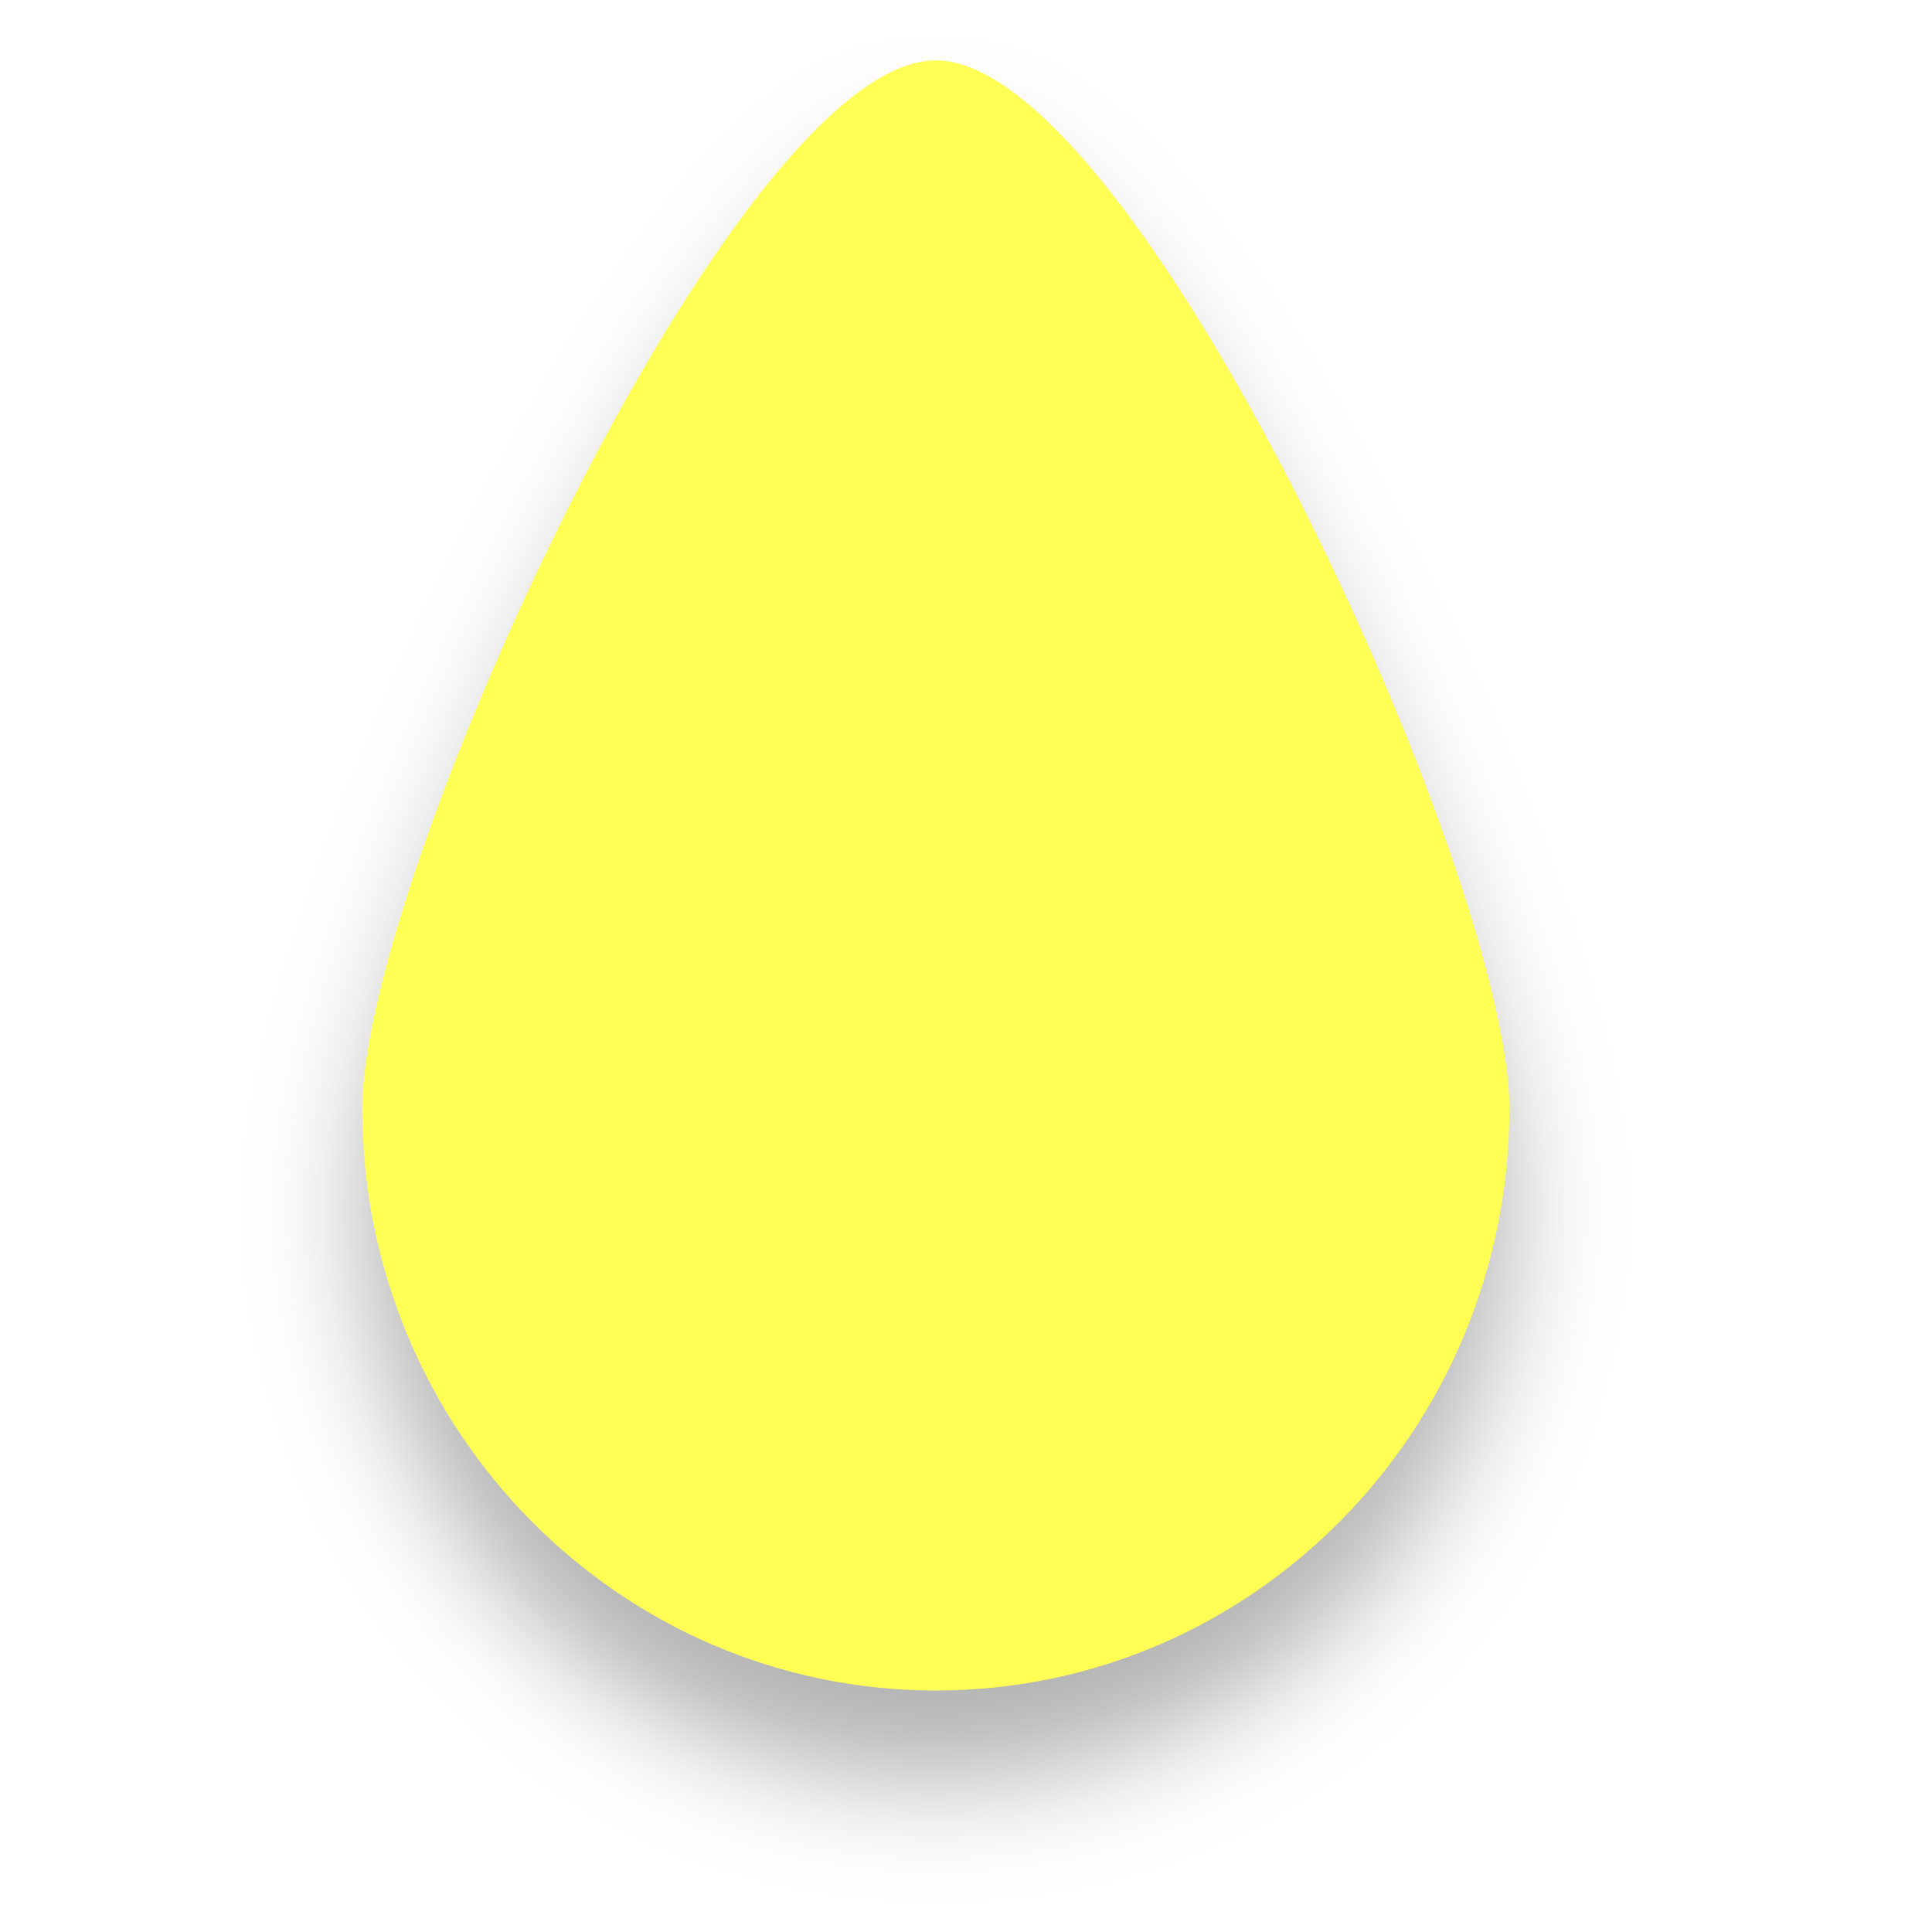
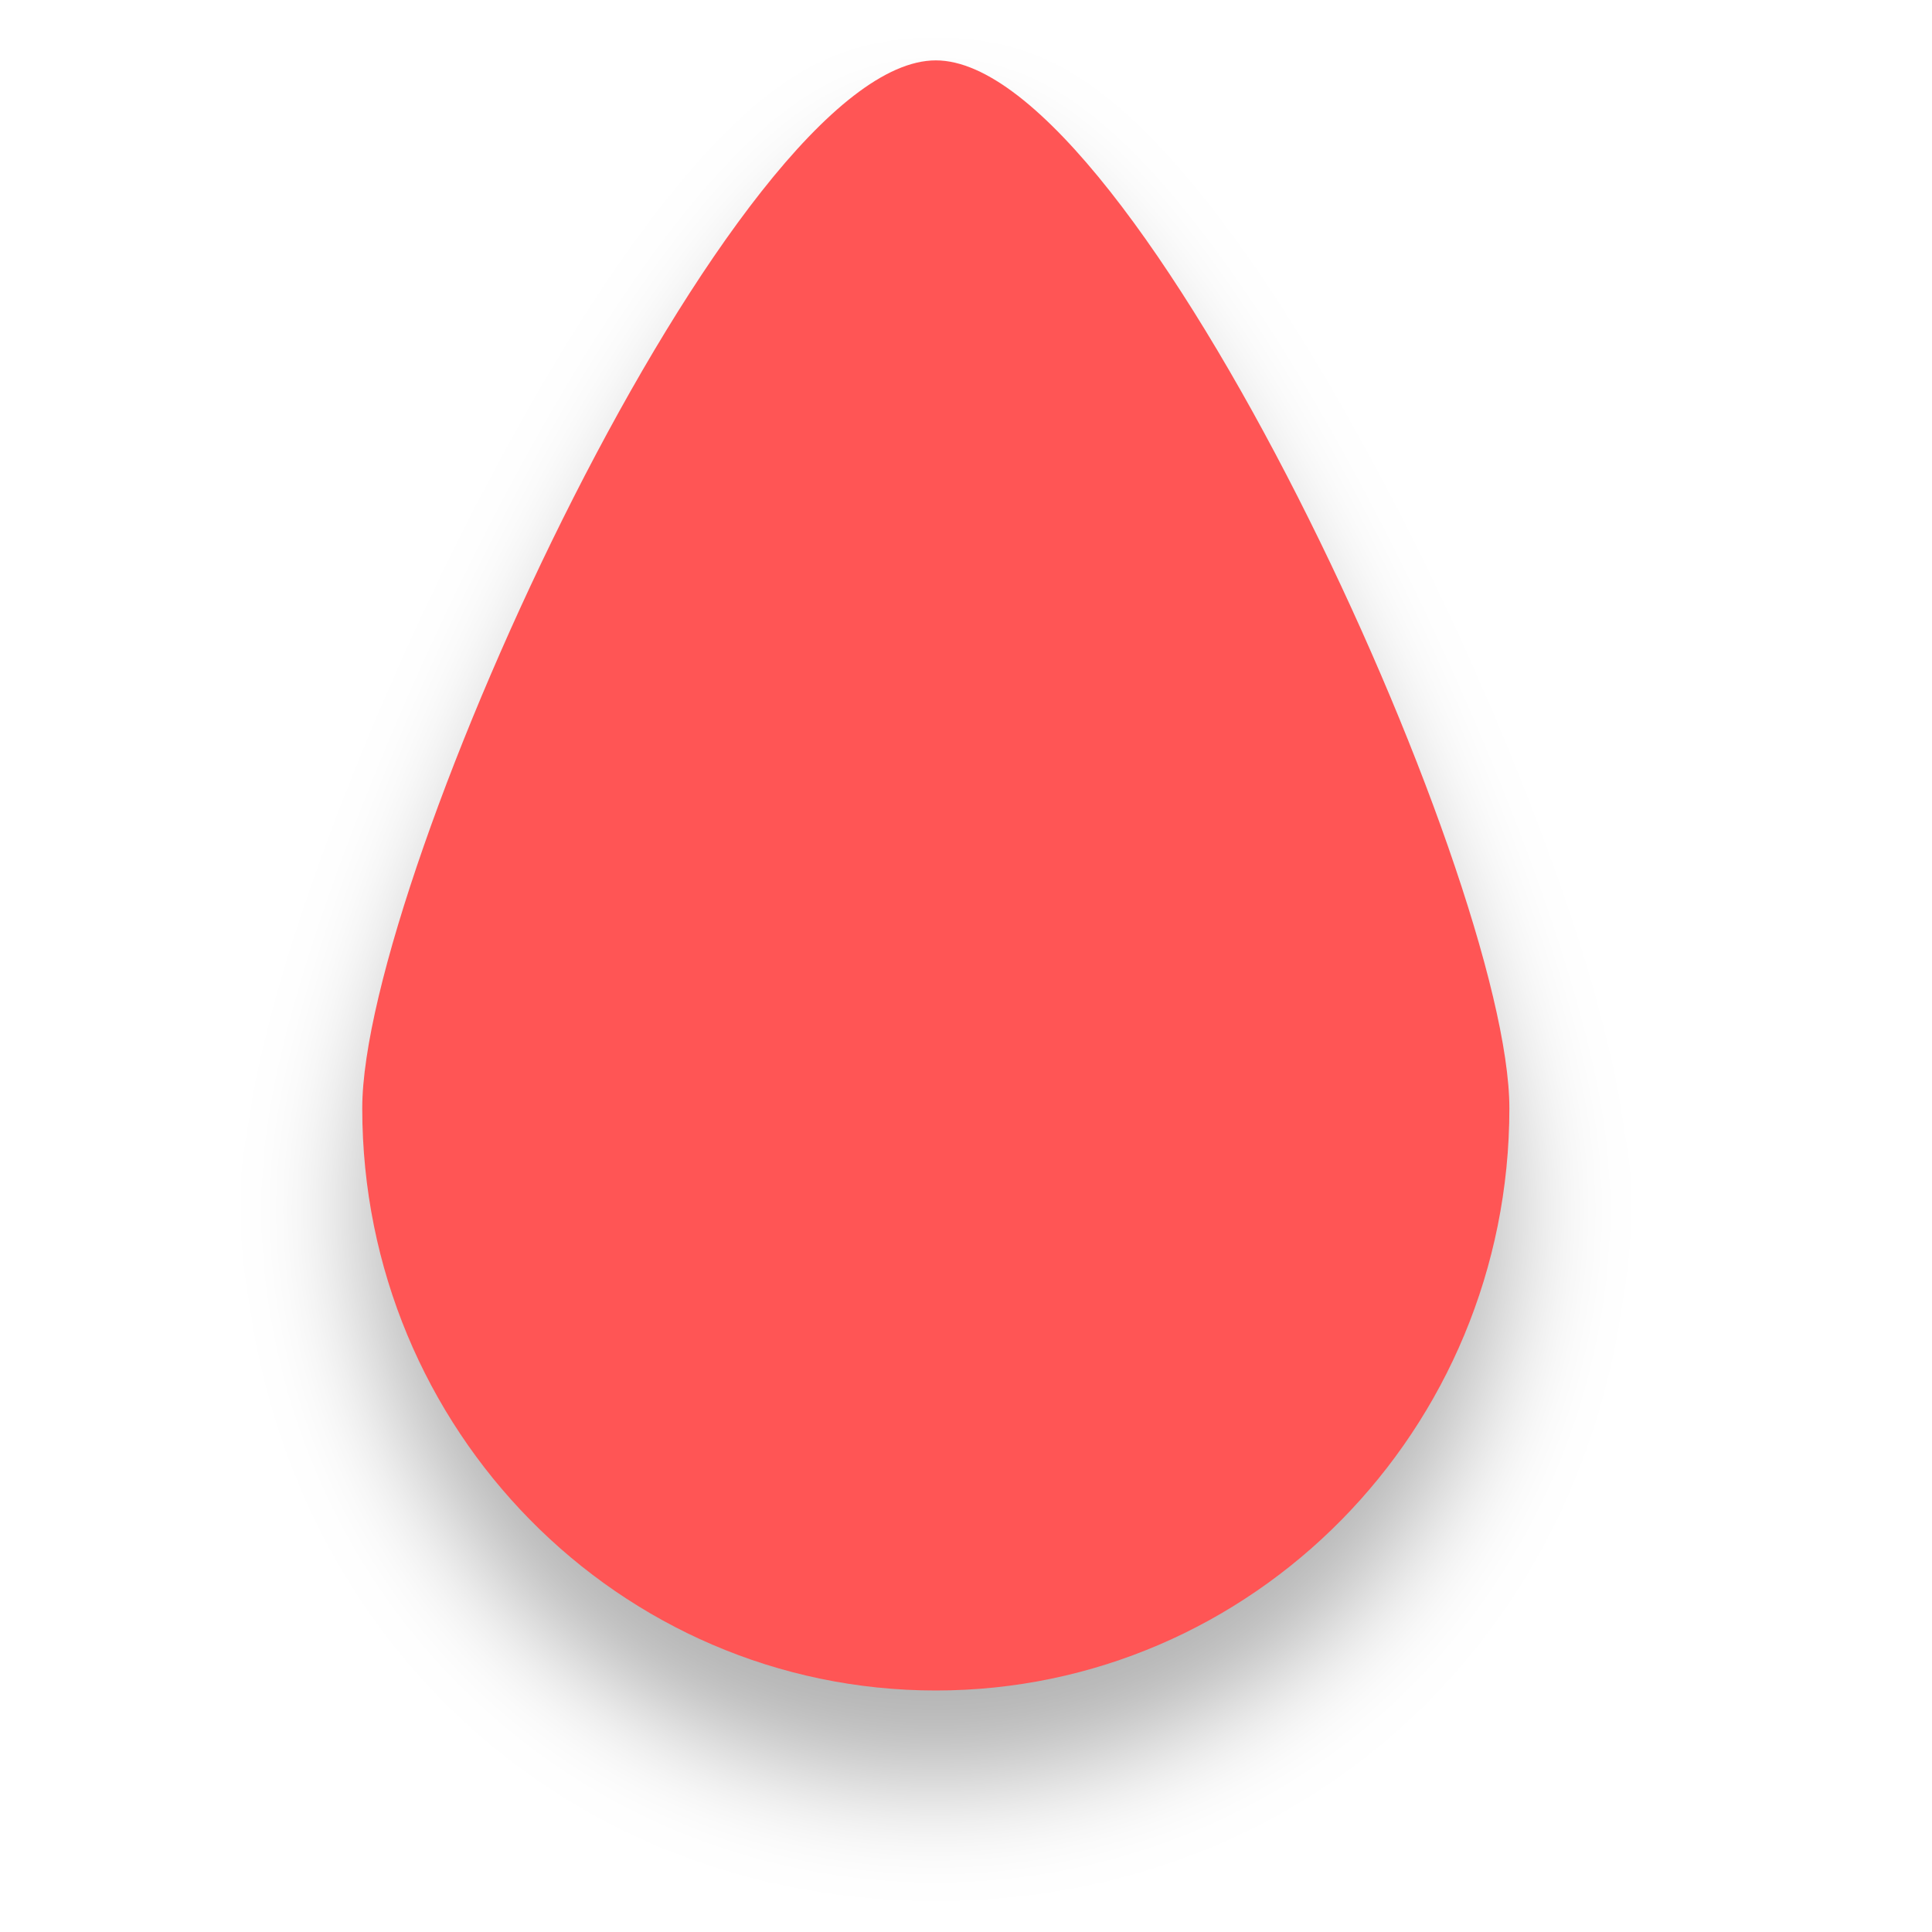
<svg xmlns="http://www.w3.org/2000/svg" id="svg2" width="32" height="32" version="1.1">
  <defs id="defs6">
    <filter id="filter1153" style="color-interpolation-filters:sRGB" width="1.226" height="1.167" x="-.11" y="-.08">
      <feGaussianBlur id="feGaussianBlur1155" stdDeviation=".94" />
    </filter>
    <filter id="filter962" style="color-interpolation-filters:sRGB" width="1.232" height="1.164" x="-.12" y="-.08">
      <feGaussianBlur id="feGaussianBlur964" stdDeviation=".92" />
    </filter>
  </defs>
  <path id="path924" style="opacity:0.3;fill:#000000;fill-opacity:1;stroke:none;stroke-width:7.059;stroke-linecap:round;stroke-linejoin:round;stroke-miterlimit:4;stroke-dasharray:none;stroke-opacity:1;filter:url(#filter962)" d="M 25,19.857 C 25,25.183 20.747,29.5 15.5,29.5 10.253,29.5 6,25.183 6,19.857 6,16 12.177,2.5 15.5,2.5 c 3.323,0 9.5,13.5 9.5,17.357 z" />
-   <path id="path817" style="opacity:1;fill:#ffff55;fill-opacity:1;stroke:none;stroke-width:7.059;stroke-linecap:round;stroke-linejoin:round;stroke-miterlimit:4;stroke-dasharray:none;stroke-opacity:1" d="M 25,18.357 C 25,23.683 20.747,28 15.5,28 10.253,28 6,23.683 6,18.357 6,14.5 12.177,1 15.5,1 c 3.323,0 9.5,13.5 9.5,17.357 z" />
+   <path id="path817" style="opacity:1;fill:#ff5555;fill-opacity:1;stroke:none;stroke-width:7.059;stroke-linecap:round;stroke-linejoin:round;stroke-miterlimit:4;stroke-dasharray:none;stroke-opacity:1" d="M 25,18.357 C 25,23.683 20.747,28 15.5,28 10.253,28 6,23.683 6,18.357 6,14.5 12.177,1 15.5,1 c 3.323,0 9.5,13.5 9.5,17.357 z" />
</svg>
